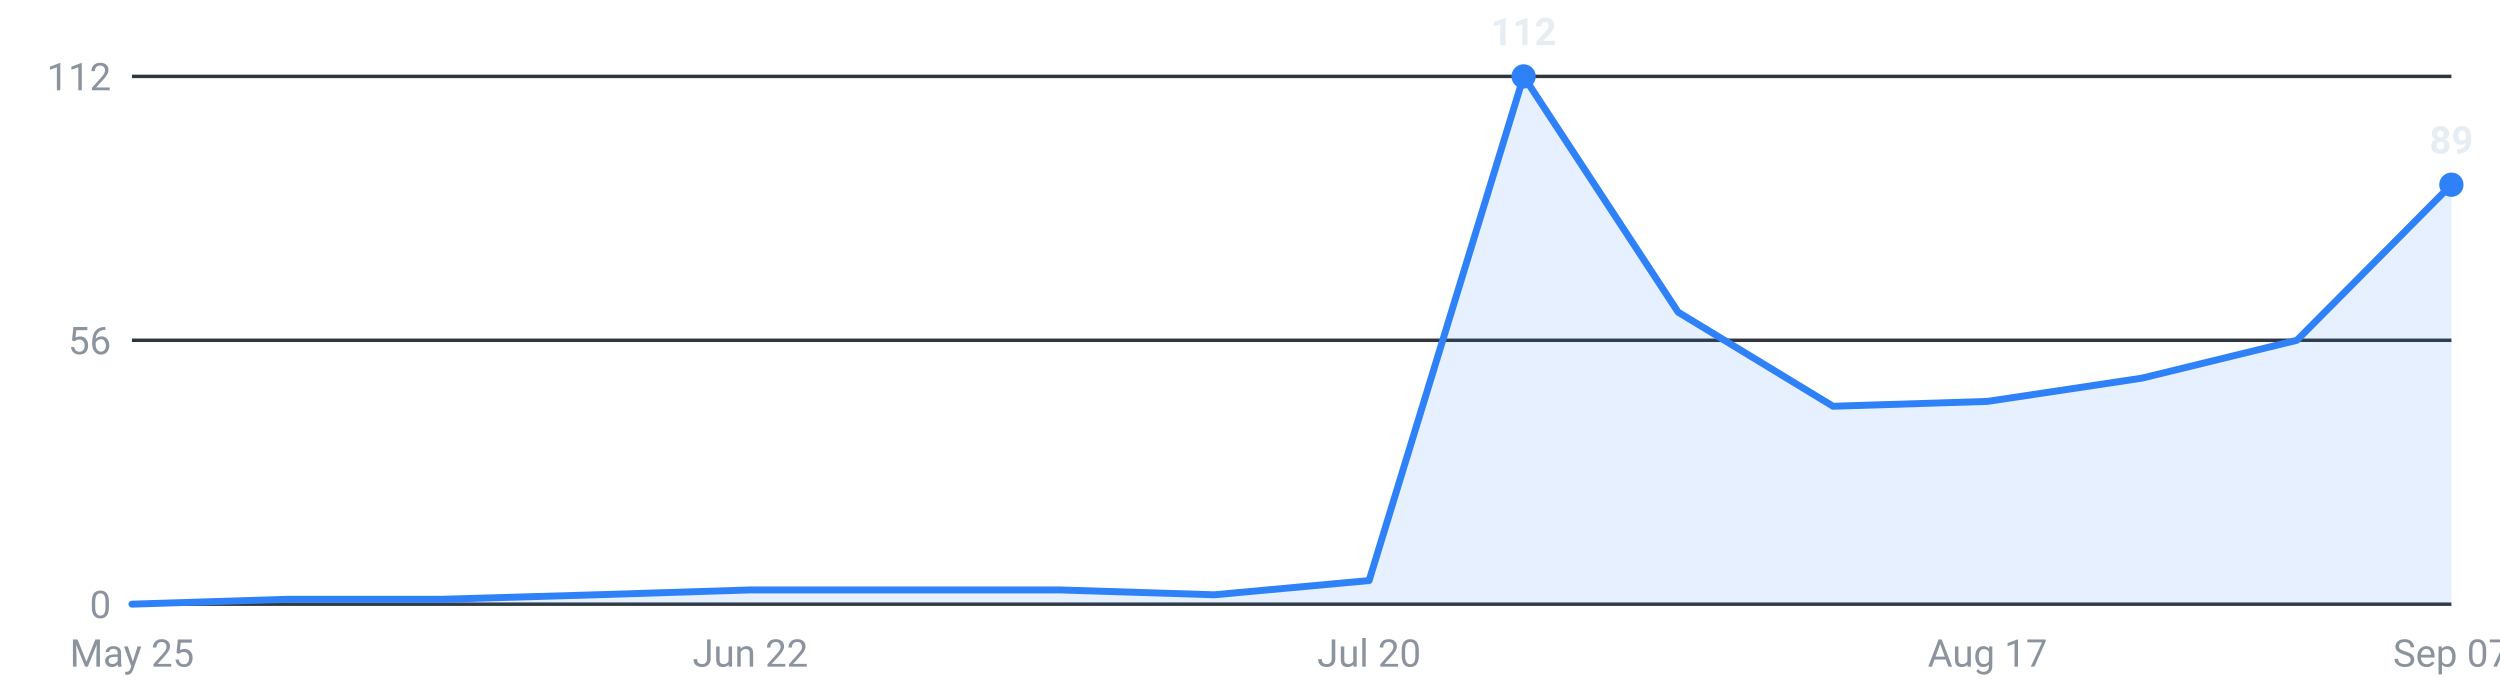
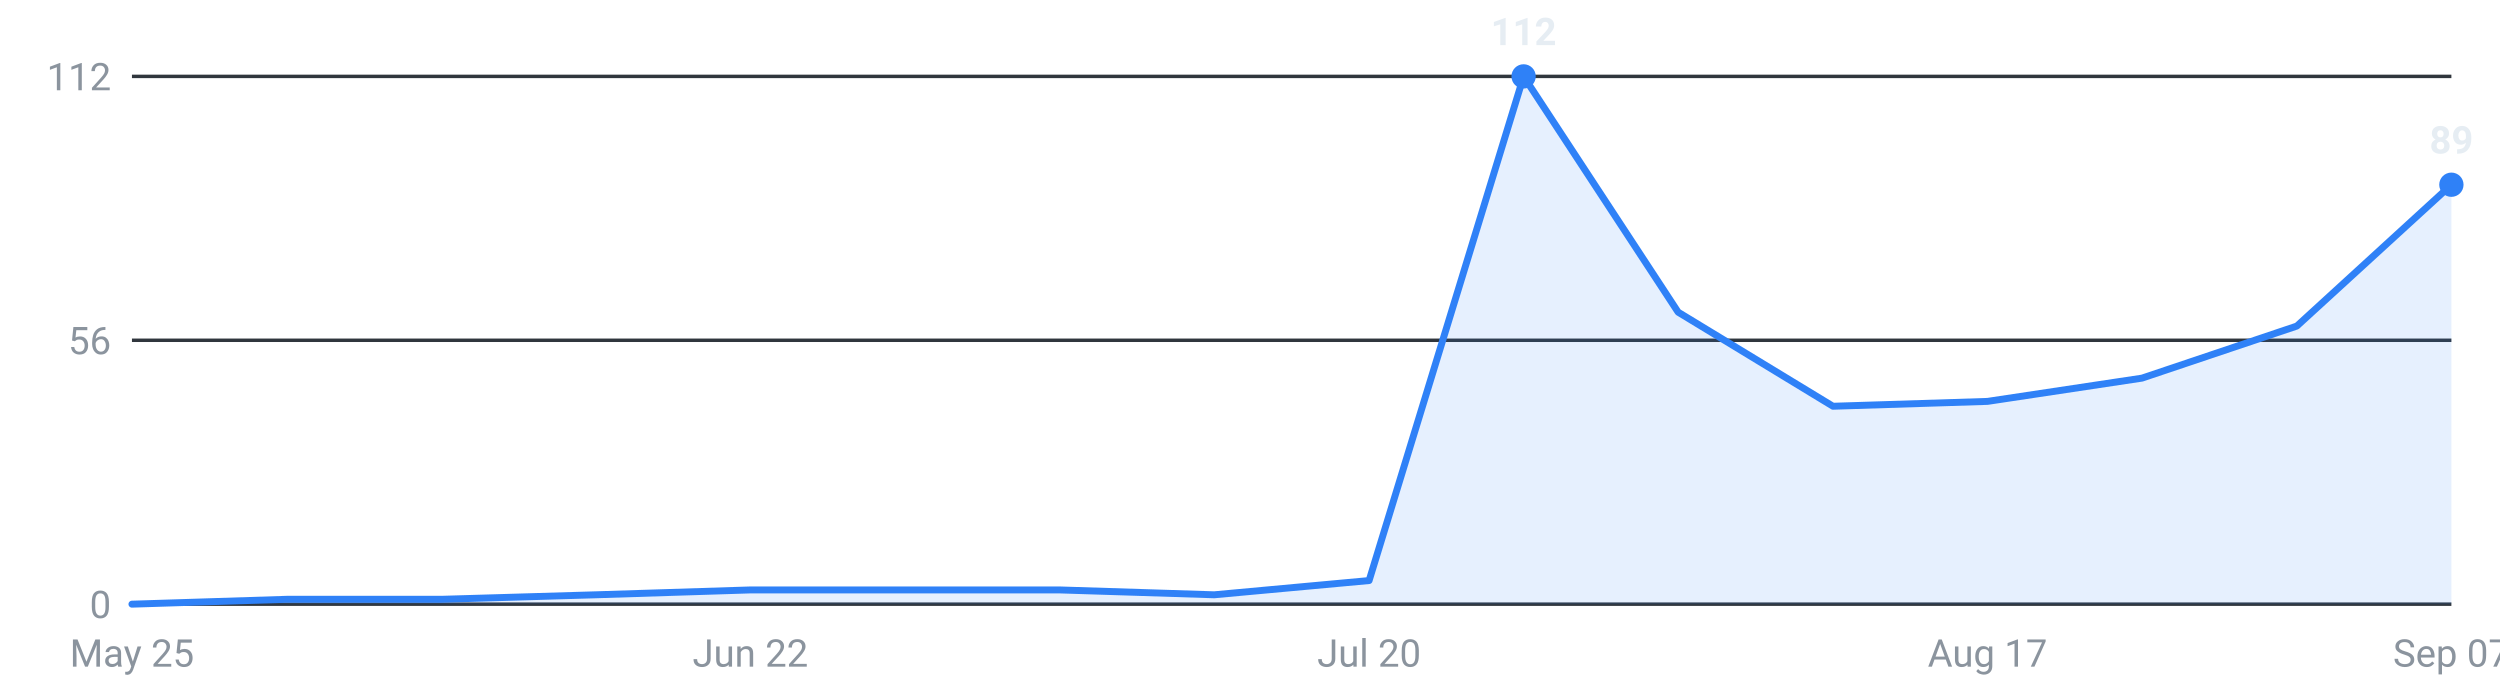
<svg xmlns="http://www.w3.org/2000/svg" viewBox="0 0 720 200" width="720" height="200" role="img" aria-label="Internships posted per week, last 16 weeks">
  <g font-family="-apple-system,Segoe UI,Roboto,sans-serif" font-size="11">
    <line x1="38" y1="174.0" x2="706" y2="174.0" stroke="#30363d" stroke-width="1" />
    <text x="32" y="178.0" text-anchor="end" fill="#8b949e">0</text>
    <line x1="38" y1="98.0" x2="706" y2="98.0" stroke="#30363d" stroke-width="1" />
    <text x="32" y="102.0" text-anchor="end" fill="#8b949e">56</text>
    <line x1="38" y1="22.0" x2="706" y2="22.0" stroke="#30363d" stroke-width="1" />
    <text x="32" y="26.0" text-anchor="end" fill="#8b949e">112</text>
-     <path d="M38.0,174 L38.0,174.0 L82.5,172.6 L127.1,172.6 L171.6,171.3 L216.1,169.9 L260.7,169.9 L305.2,169.9 L349.7,171.3 L394.3,167.2 L438.8,22.0 L483.3,89.9 L527.9,117.0 L572.4,115.6 L616.9,108.9 L661.5,98.0 L706.0,53.2 L706.0,174 Z" fill="#2f81f7" fill-opacity="0.12" />
-     <polyline points="38.0,174.0 82.5,172.6 127.1,172.6 171.6,171.3 216.1,169.9 260.7,169.9 305.2,169.9 349.7,171.3 394.3,167.2 438.8,22.0 483.3,89.9 527.9,117.0 572.4,115.6 616.9,108.9 661.5,98.0 706.0,53.2" fill="none" stroke="#2f81f7" stroke-width="2" stroke-linejoin="round" stroke-linecap="round" />
+     <path d="M38.0,174 L38.0,174.0 L82.5,172.6 L127.1,172.6 L171.6,171.3 L216.1,169.9 L260.7,169.9 L305.2,169.9 L349.7,171.3 L394.3,167.2 L438.8,22.0 L483.3,89.9 L527.9,117.0 L572.4,115.6 L616.9,108.9 L661.5,93.9 L706.0,53.2 L706.0,174 Z" fill="#2f81f7" fill-opacity="0.12" />
+     <polyline points="38.0,174.0 82.5,172.6 127.1,172.6 171.6,171.3 216.1,169.9 260.7,169.9 305.2,169.9 349.7,171.3 394.3,167.2 438.8,22.0 483.3,89.9 527.9,117.0 572.4,115.6 616.9,108.9 661.5,93.9 706.0,53.2" fill="none" stroke="#2f81f7" stroke-width="2" stroke-linejoin="round" stroke-linecap="round" />
    <circle cx="438.8" cy="22.0" r="3.5" fill="#2f81f7" />
    <text x="438.8" y="13.0" text-anchor="middle" fill="#e6edf3" font-weight="600">112</text>
    <circle cx="706.0" cy="53.2" r="3.5" fill="#2f81f7" />
    <text x="706.0" y="44.2" text-anchor="middle" fill="#e6edf3" font-weight="600">89</text>
    <text x="38.0" y="192" text-anchor="middle" fill="#8b949e">May 25</text>
    <text x="216.1" y="192" text-anchor="middle" fill="#8b949e">Jun 22</text>
    <text x="394.3" y="192" text-anchor="middle" fill="#8b949e">Jul 20</text>
    <text x="572.4" y="192" text-anchor="middle" fill="#8b949e">Aug 17</text>
    <text x="706.0" y="192" text-anchor="middle" fill="#8b949e">Sep 07</text>
  </g>
</svg>
